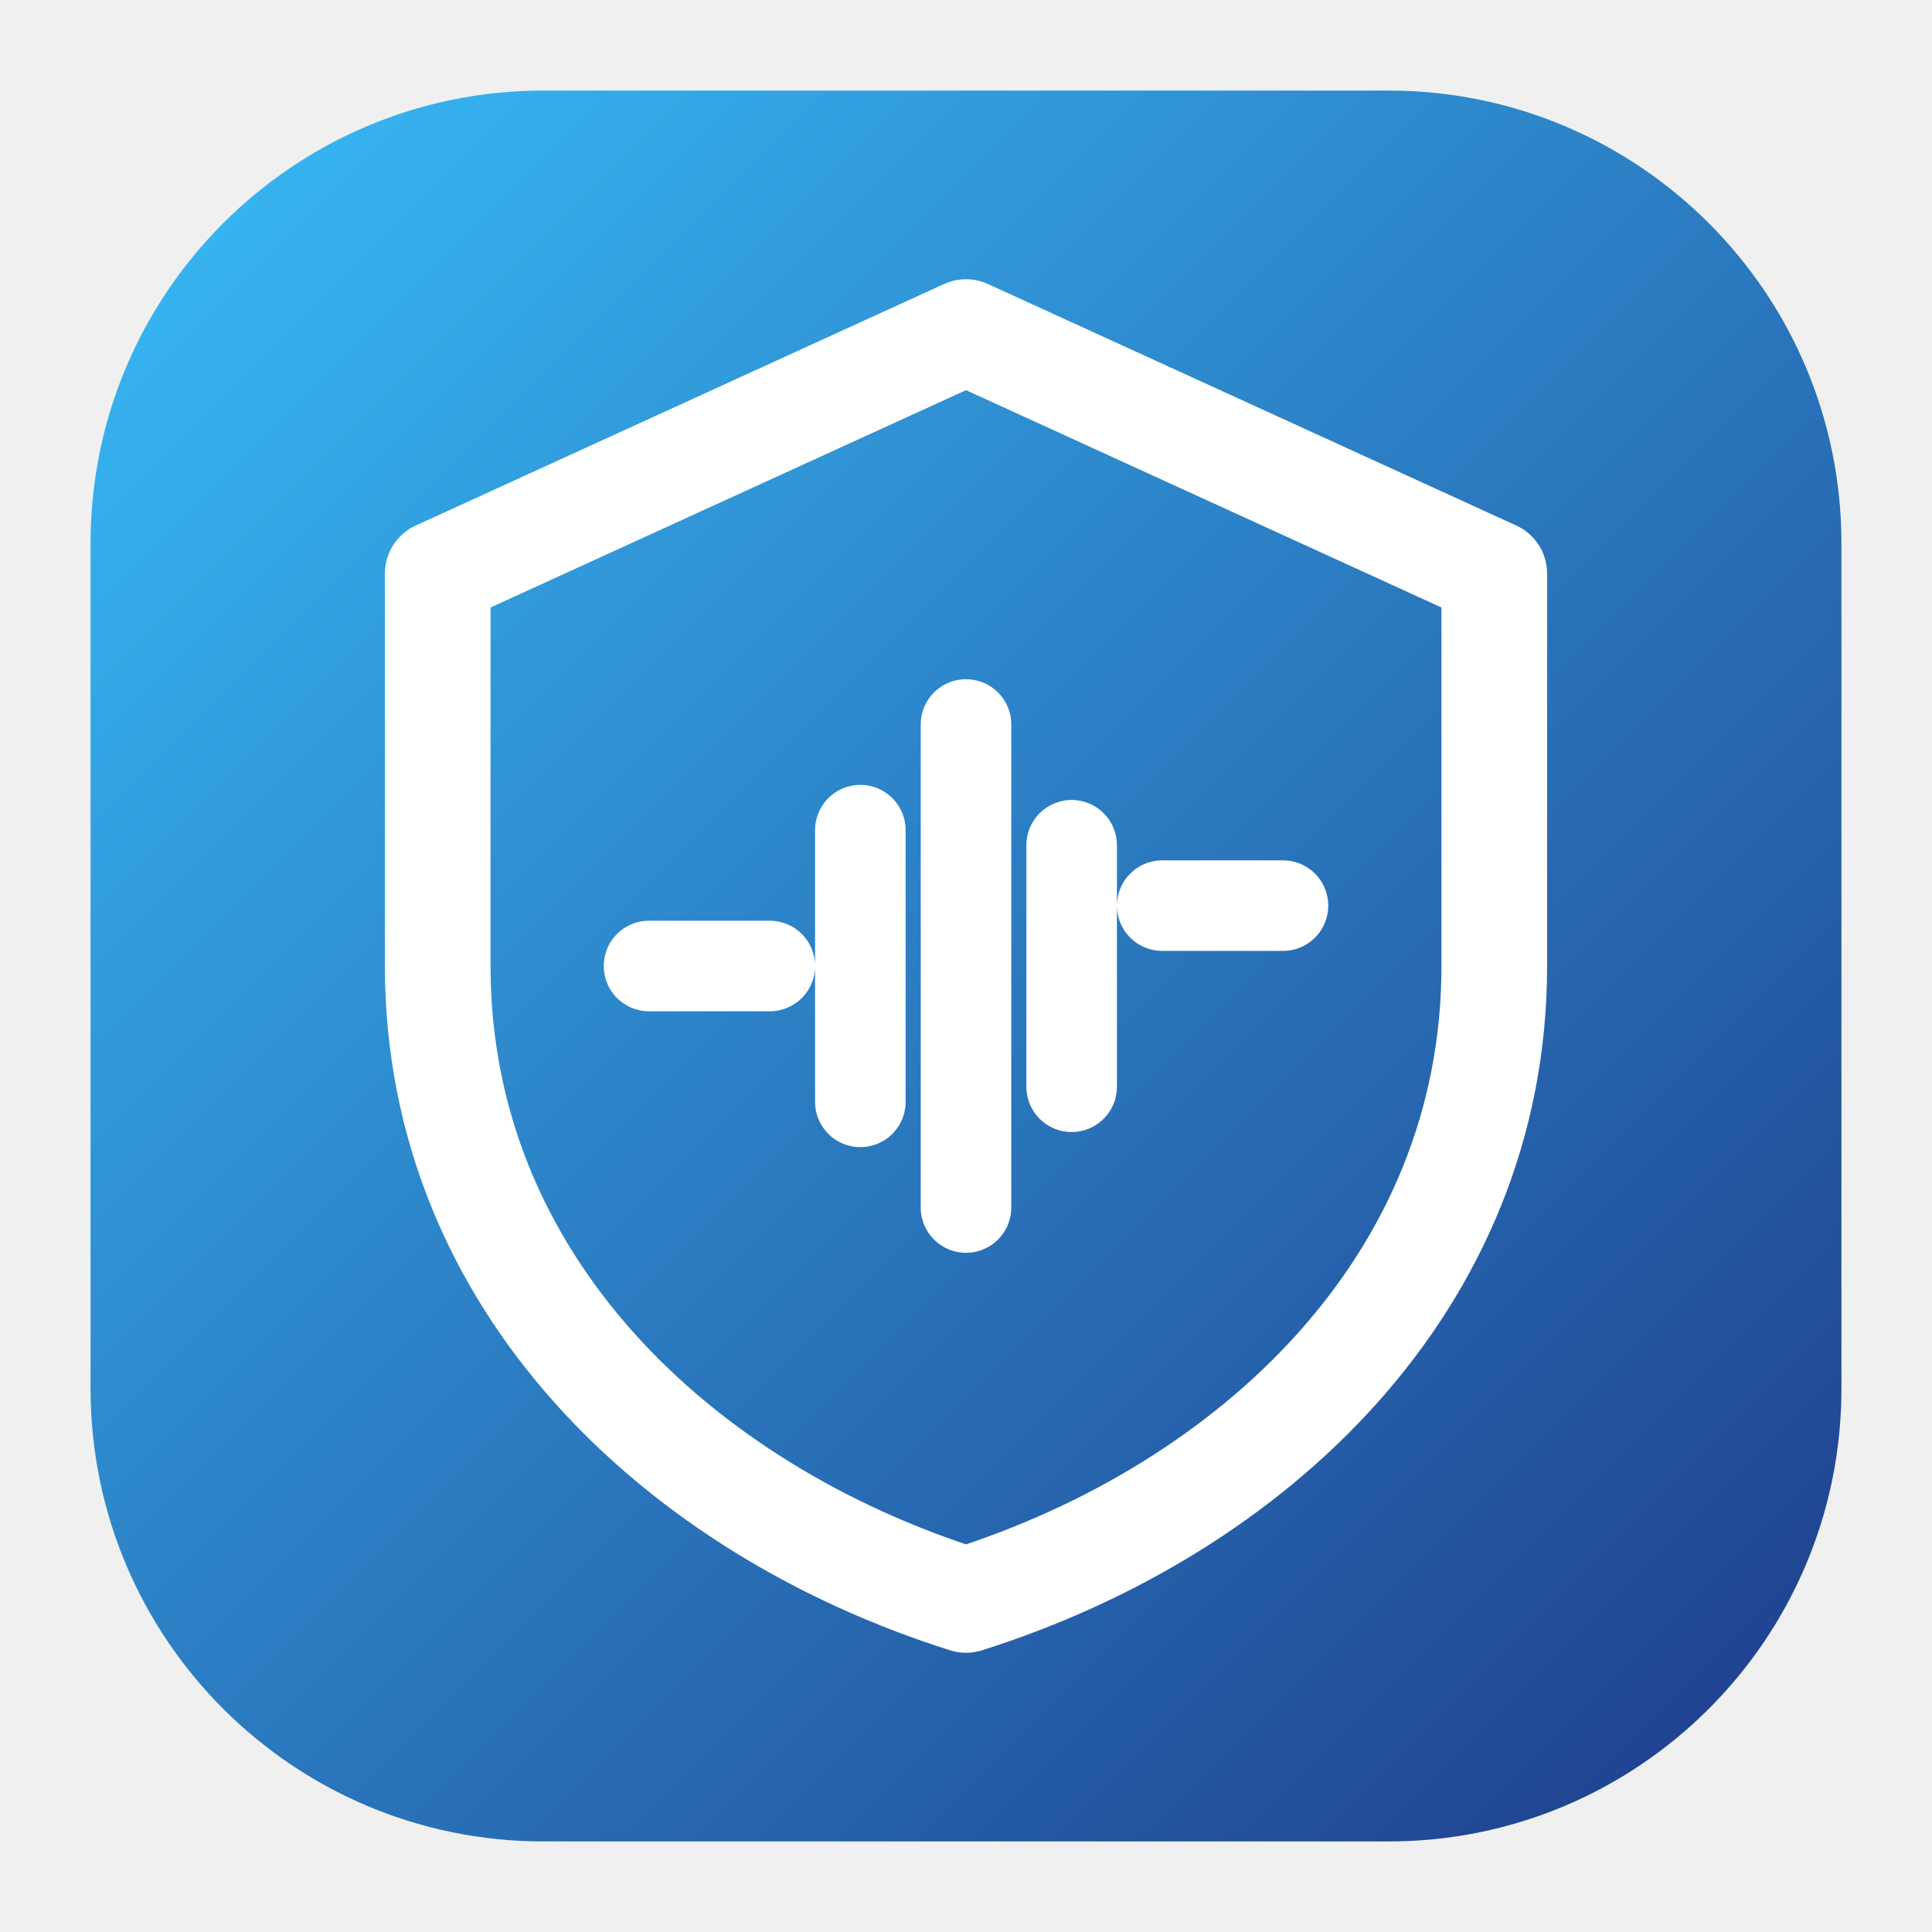
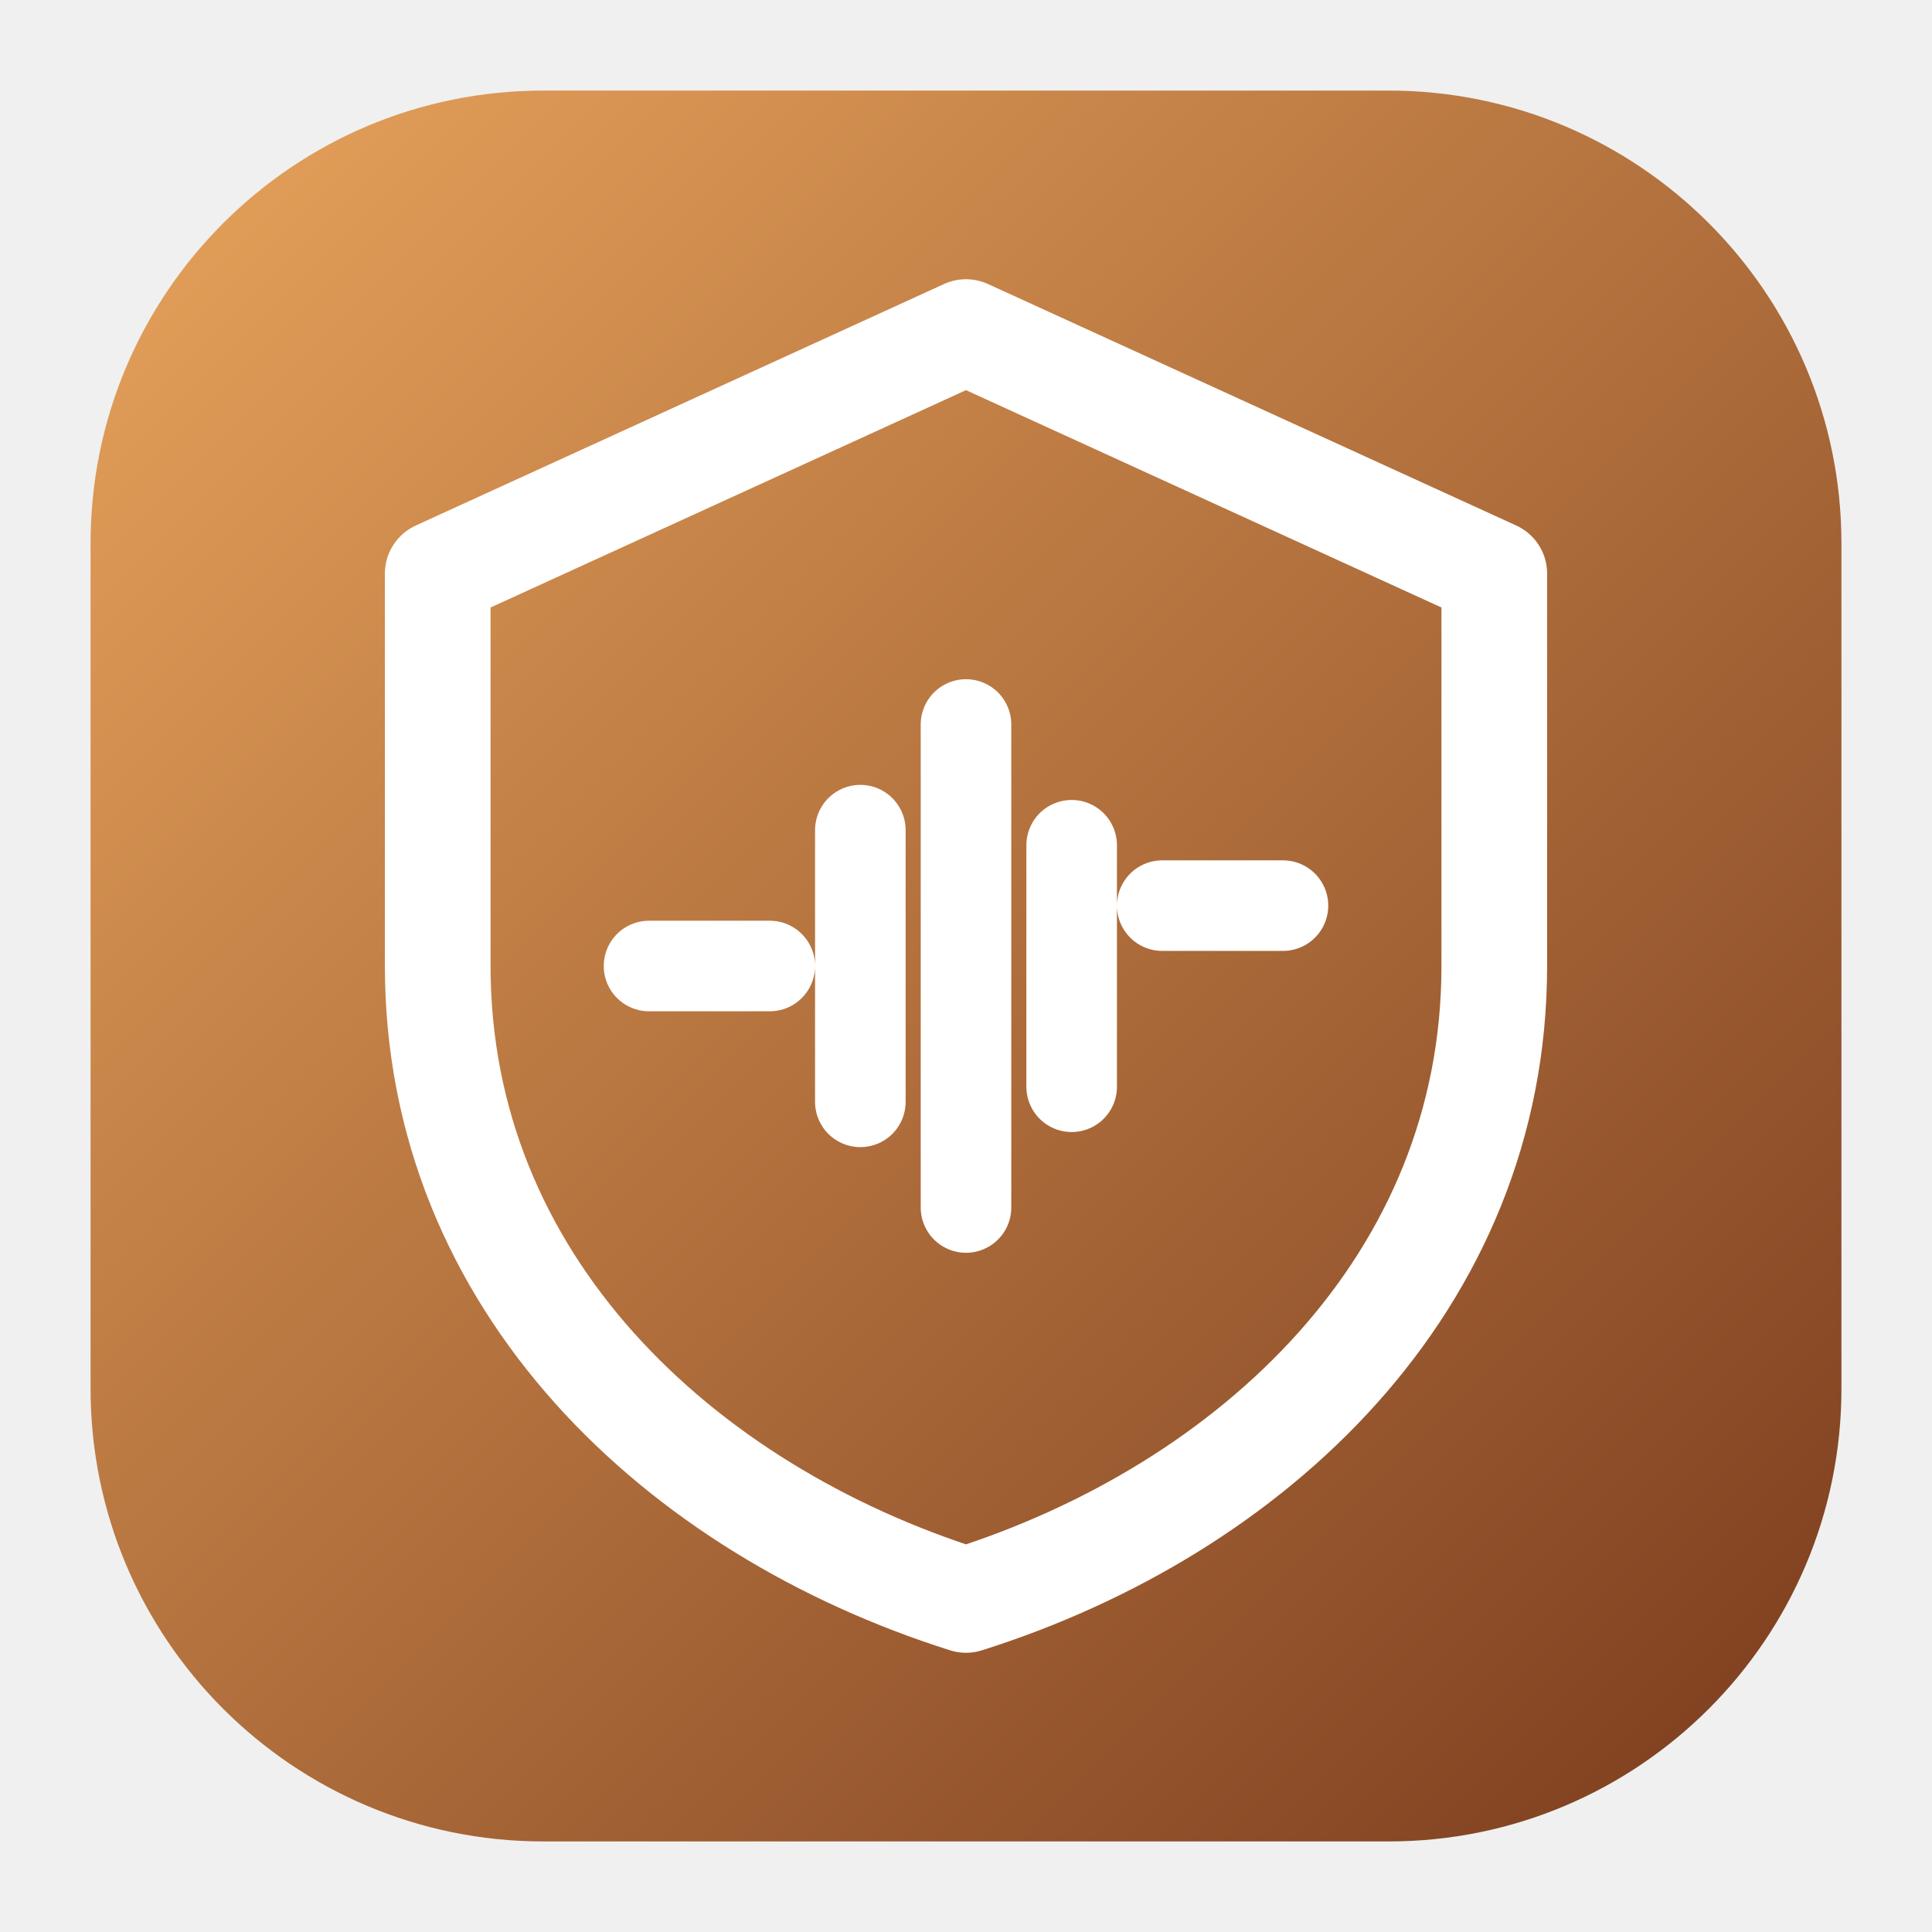
<svg xmlns="http://www.w3.org/2000/svg" viewBox="0 0 128 128">
  <defs>
    <linearGradient id="bg" x1="0" y1="0" x2="1" y2="1">
-       <stop offset="0" stop-color="#38bdf8" />
-       <stop offset="1" stop-color="#1e3a8a" />
+       <stop offset="0" stop-color="#e8a45c" />
+       <stop offset="1" stop-color="#7a3b1d" />
    </linearGradient>
  </defs>
  <rect x="6" y="6" width="116" height="116" rx="30" fill="url(#bg)" />
  <path d="M64 22 L99 38 V64 C99 85 83 100 64 106 C45 100 29 85 29 64 V38 Z" fill="none" stroke="#ffffff" stroke-width="7" stroke-linejoin="round" />
  <path d="M43 64 H51 M57 55 V73 M64 48 V80 M71 56 V72 M77 60 H85" stroke="#ffffff" stroke-width="6" stroke-linecap="round" />
</svg>
